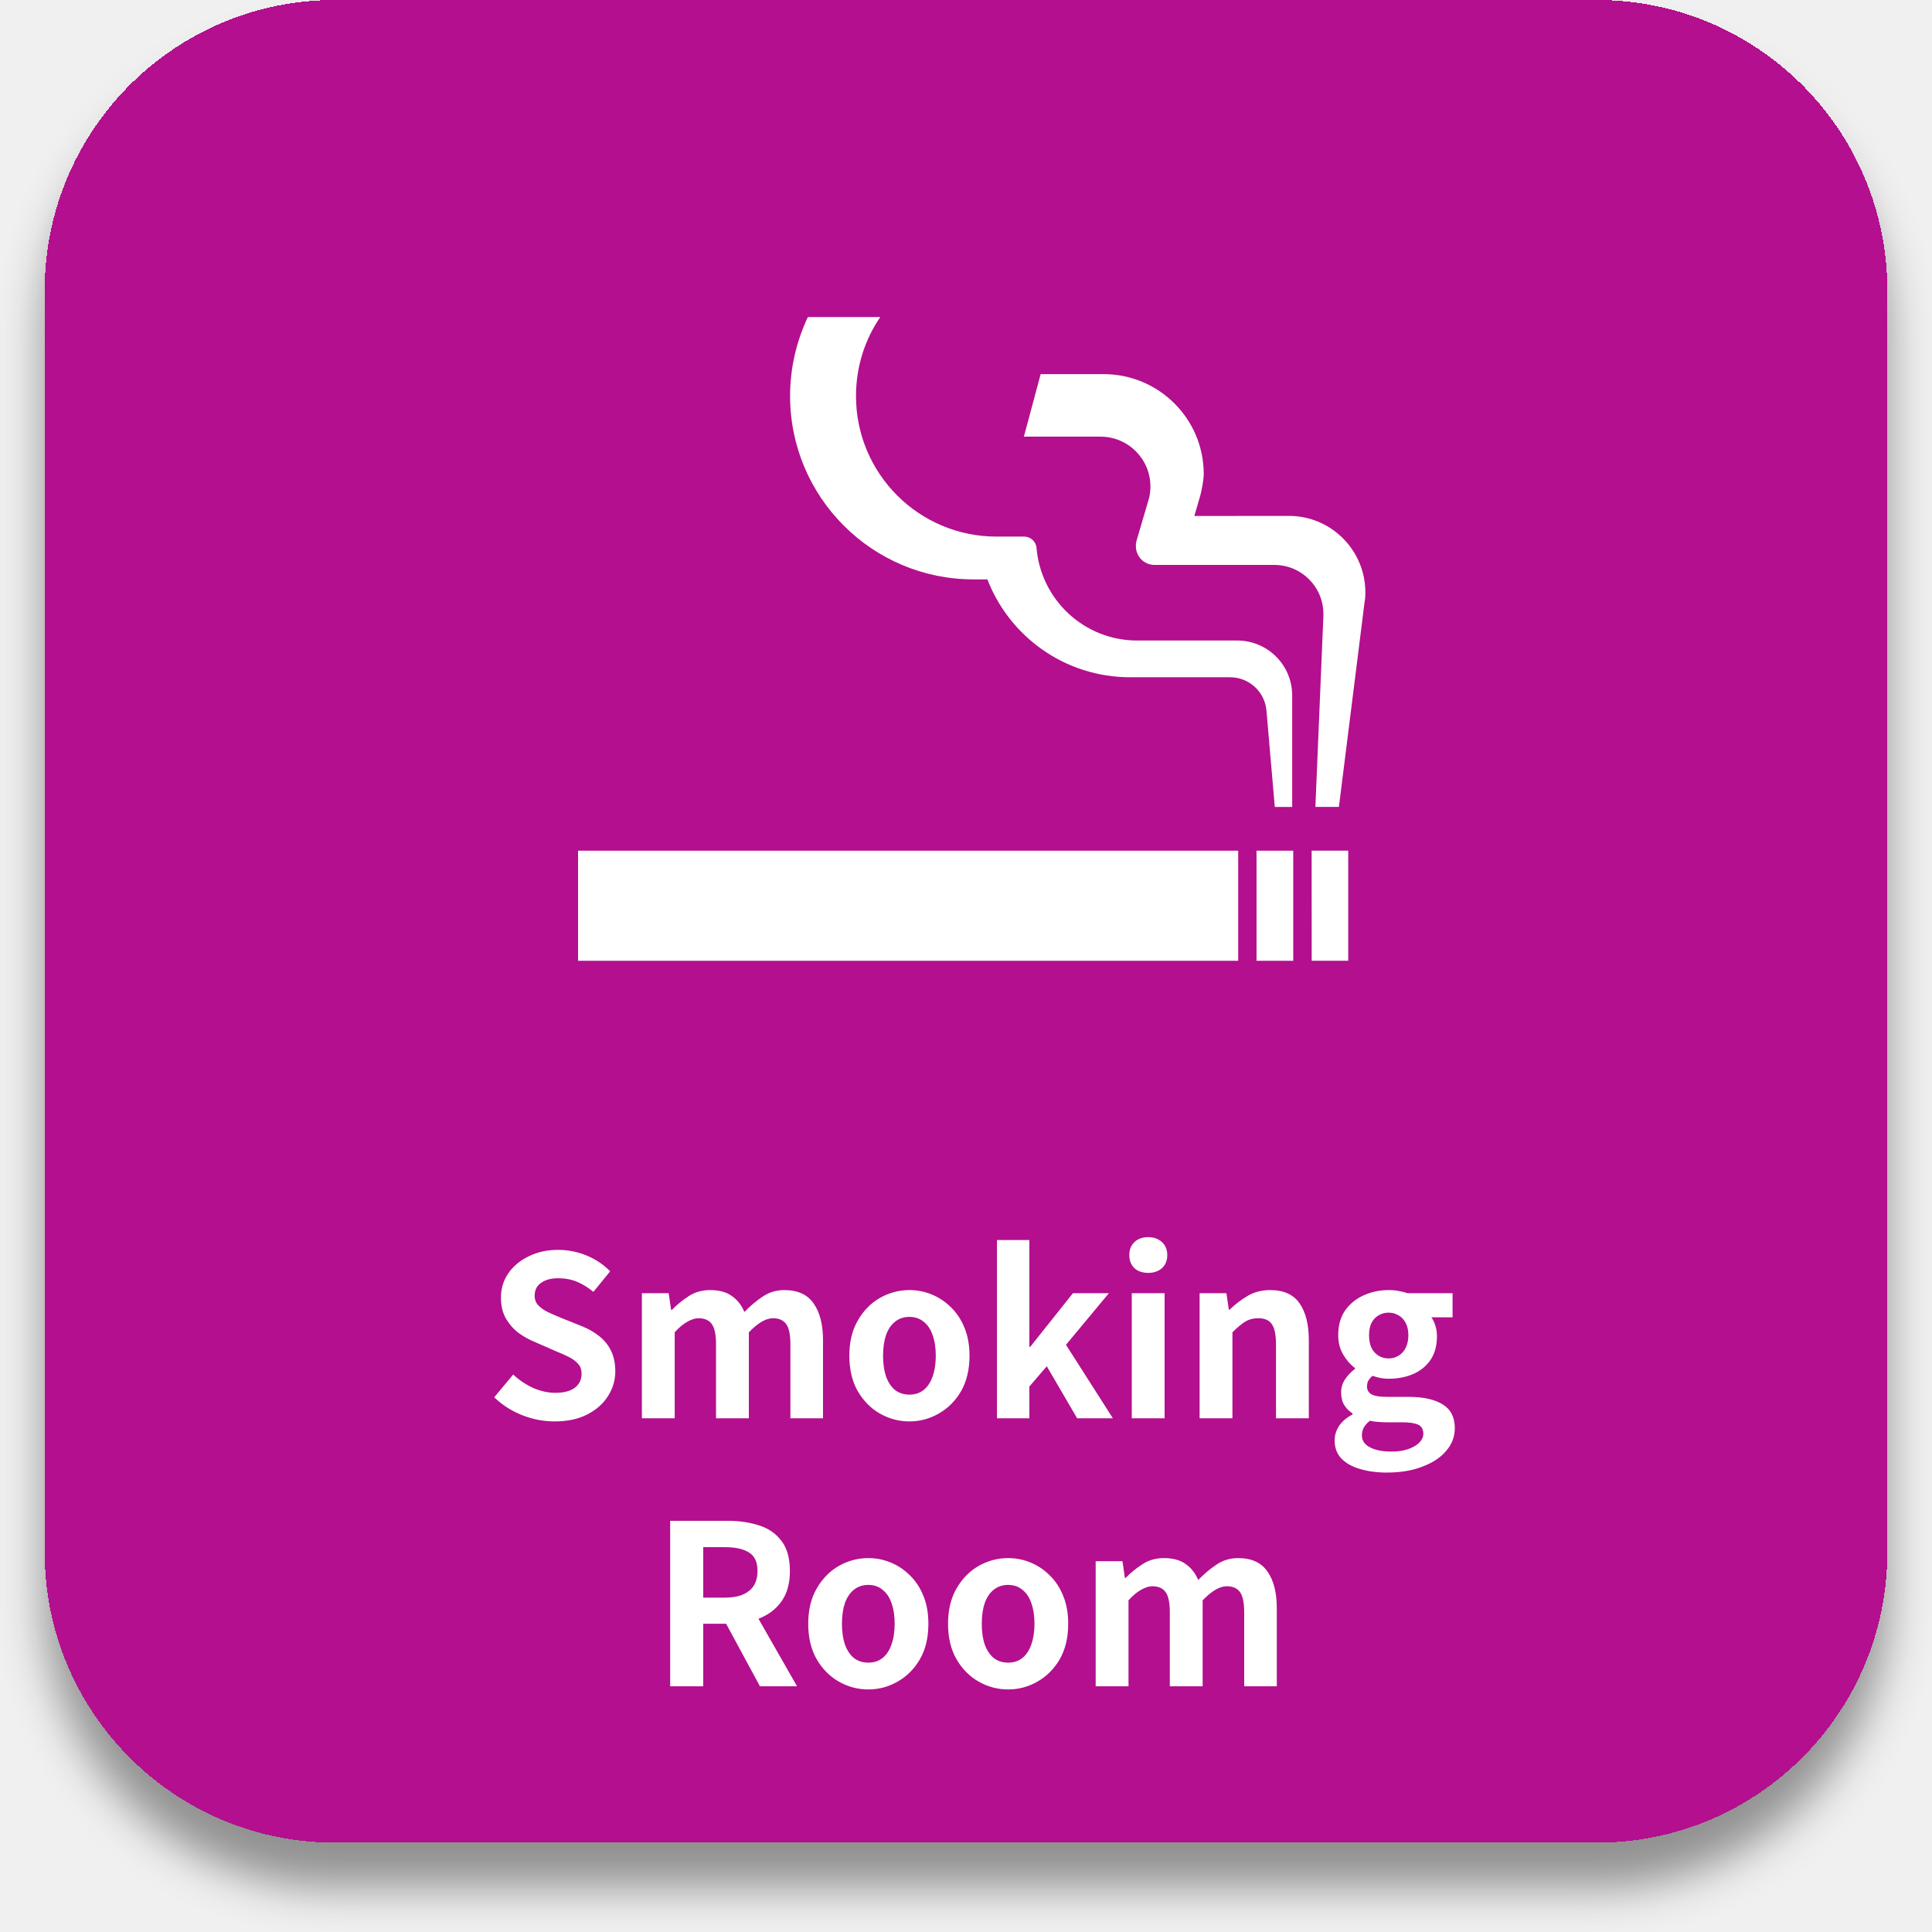
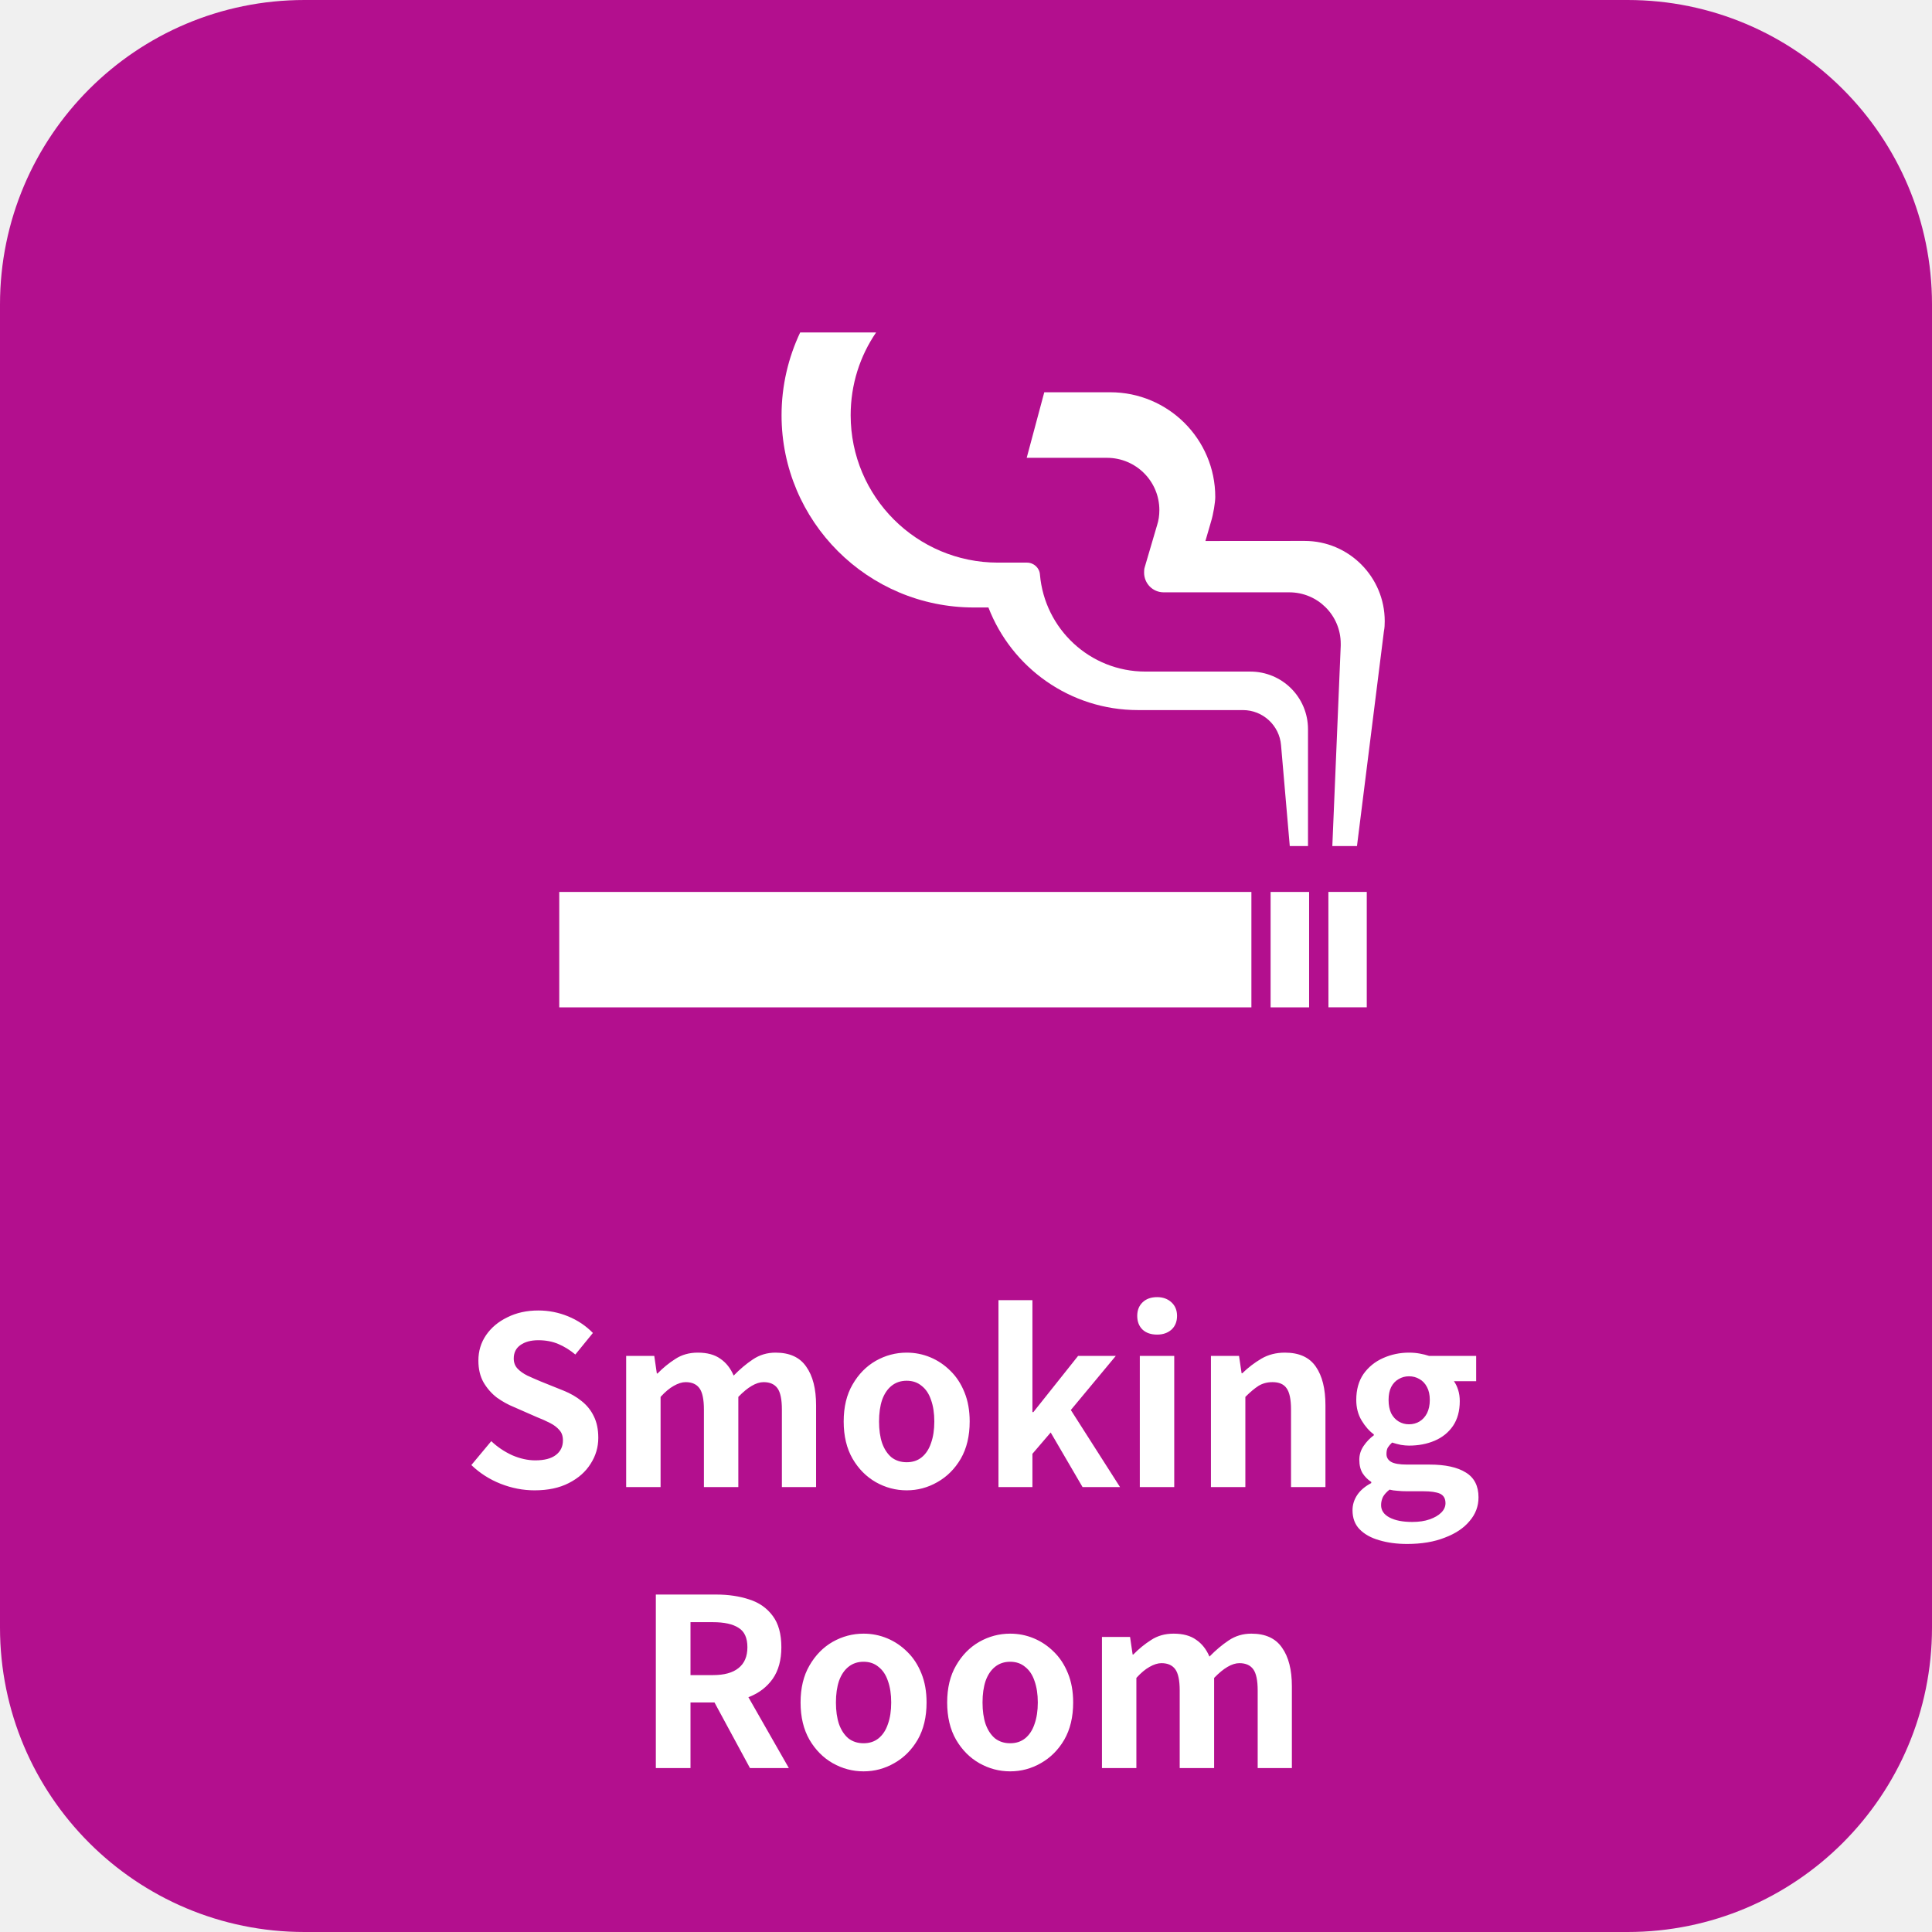
- <svg xmlns="http://www.w3.org/2000/svg" width="173" height="173" viewBox="0 0 173 173" fill="none">
-   <g filter="url(#filter0_d_13_7154)">
-     <rect x="4" width="165" height="165" rx="26" fill="#B30F8E" shape-rendering="crispEdges" />
-     <rect x="6" y="2" width="161" height="161" rx="24" stroke="#B30F8E" stroke-width="4" shape-rendering="crispEdges" />
-     <path d="M49.656 127.28C48.669 127.28 47.703 127.093 46.756 126.72C45.809 126.347 44.976 125.813 44.256 125.12L45.956 123.08C46.476 123.573 47.069 123.973 47.736 124.28C48.416 124.573 49.076 124.72 49.716 124.72C50.489 124.72 51.076 124.567 51.476 124.26C51.876 123.953 52.076 123.54 52.076 123.02C52.076 122.647 51.976 122.353 51.776 122.14C51.589 121.913 51.329 121.713 50.996 121.54C50.663 121.367 50.276 121.193 49.836 121.02L47.876 120.16C47.383 119.96 46.903 119.693 46.436 119.36C45.983 119.013 45.603 118.58 45.296 118.06C45.003 117.54 44.856 116.92 44.856 116.2C44.856 115.387 45.076 114.66 45.516 114.02C45.956 113.38 46.563 112.873 47.336 112.5C48.109 112.113 48.989 111.92 49.976 111.92C50.856 111.92 51.703 112.087 52.516 112.42C53.329 112.753 54.036 113.227 54.636 113.84L53.136 115.68C52.669 115.293 52.183 114.993 51.676 114.78C51.169 114.567 50.603 114.46 49.976 114.46C49.336 114.46 48.823 114.6 48.436 114.88C48.063 115.147 47.876 115.527 47.876 116.02C47.876 116.367 47.983 116.653 48.196 116.88C48.409 117.107 48.689 117.307 49.036 117.48C49.383 117.64 49.763 117.807 50.176 117.98L52.116 118.76C52.716 119 53.236 119.3 53.676 119.66C54.129 120.02 54.476 120.453 54.716 120.96C54.969 121.467 55.096 122.08 55.096 122.8C55.096 123.6 54.876 124.34 54.436 125.02C54.009 125.7 53.389 126.247 52.576 126.66C51.776 127.073 50.803 127.28 49.656 127.28ZM57.477 127V115.8H59.877L60.096 117.3H60.157C60.623 116.82 61.13 116.407 61.676 116.06C62.223 115.7 62.863 115.52 63.596 115.52C64.397 115.52 65.037 115.693 65.516 116.04C66.01 116.373 66.39 116.853 66.656 117.48C67.19 116.933 67.737 116.473 68.296 116.1C68.87 115.713 69.516 115.52 70.237 115.52C71.436 115.52 72.31 115.92 72.856 116.72C73.416 117.507 73.697 118.607 73.697 120.02V127H70.776V120.38C70.776 119.513 70.65 118.907 70.397 118.56C70.143 118.213 69.75 118.04 69.216 118.04C68.897 118.04 68.556 118.147 68.197 118.36C67.85 118.56 67.47 118.873 67.056 119.3V127H64.117V120.38C64.117 119.513 63.99 118.907 63.736 118.56C63.483 118.213 63.09 118.04 62.556 118.04C62.25 118.04 61.91 118.147 61.536 118.36C61.176 118.56 60.803 118.873 60.416 119.3V127H57.477ZM81.434 127.28C80.501 127.28 79.621 127.047 78.794 126.58C77.981 126.113 77.32 125.447 76.814 124.58C76.307 123.7 76.054 122.64 76.054 121.4C76.054 120.16 76.307 119.107 76.814 118.24C77.32 117.36 77.981 116.687 78.794 116.22C79.621 115.753 80.501 115.52 81.434 115.52C82.141 115.52 82.814 115.653 83.454 115.92C84.094 116.187 84.667 116.573 85.174 117.08C85.68 117.573 86.081 118.187 86.374 118.92C86.667 119.64 86.814 120.467 86.814 121.4C86.814 122.64 86.561 123.7 86.054 124.58C85.547 125.447 84.88 126.113 84.054 126.58C83.24 127.047 82.367 127.28 81.434 127.28ZM81.434 124.88C81.941 124.88 82.367 124.74 82.714 124.46C83.074 124.167 83.341 123.76 83.514 123.24C83.701 122.72 83.794 122.107 83.794 121.4C83.794 120.693 83.701 120.08 83.514 119.56C83.341 119.04 83.074 118.64 82.714 118.36C82.367 118.067 81.941 117.92 81.434 117.92C80.927 117.92 80.494 118.067 80.134 118.36C79.787 118.64 79.52 119.04 79.334 119.56C79.16 120.08 79.074 120.693 79.074 121.4C79.074 122.107 79.16 122.72 79.334 123.24C79.52 123.76 79.787 124.167 80.134 124.46C80.494 124.74 80.927 124.88 81.434 124.88ZM89.273 127V111.04H92.173V120.6H92.253L96.073 115.8H99.293L95.453 120.42L99.653 127H96.453L93.733 122.34L92.173 124.16V127H89.273ZM101.344 127V115.8H104.284V127H101.344ZM102.824 113.98C102.304 113.98 101.89 113.84 101.584 113.56C101.277 113.267 101.124 112.873 101.124 112.38C101.124 111.9 101.277 111.513 101.584 111.22C101.89 110.927 102.304 110.78 102.824 110.78C103.317 110.78 103.724 110.927 104.044 111.22C104.364 111.513 104.524 111.9 104.524 112.38C104.524 112.873 104.364 113.267 104.044 113.56C103.724 113.84 103.317 113.98 102.824 113.98ZM107.418 127V115.8H109.818L110.038 117.28H110.098C110.591 116.8 111.131 116.387 111.718 116.04C112.305 115.693 112.978 115.52 113.738 115.52C114.951 115.52 115.831 115.92 116.378 116.72C116.925 117.507 117.198 118.607 117.198 120.02V127H114.258V120.38C114.258 119.513 114.131 118.907 113.878 118.56C113.638 118.213 113.238 118.04 112.678 118.04C112.225 118.04 111.825 118.147 111.478 118.36C111.145 118.573 110.771 118.887 110.358 119.3V127H107.418ZM124.17 131.86C123.29 131.86 122.497 131.753 121.79 131.54C121.084 131.34 120.524 131.027 120.11 130.6C119.71 130.187 119.51 129.647 119.51 128.98C119.51 128.513 119.644 128.08 119.91 127.68C120.177 127.28 120.577 126.94 121.11 126.66V126.56C120.817 126.373 120.57 126.127 120.37 125.82C120.184 125.513 120.09 125.127 120.09 124.66C120.09 124.247 120.21 123.86 120.45 123.5C120.704 123.127 120.997 122.82 121.33 122.58V122.5C120.944 122.22 120.597 121.827 120.29 121.32C119.984 120.813 119.83 120.227 119.83 119.56C119.83 118.68 120.037 117.94 120.45 117.34C120.877 116.74 121.437 116.287 122.13 115.98C122.824 115.673 123.557 115.52 124.33 115.52C124.664 115.52 124.97 115.547 125.25 115.6C125.544 115.653 125.81 115.72 126.05 115.8H130.07V117.96H128.17C128.317 118.16 128.437 118.407 128.53 118.7C128.624 118.993 128.67 119.313 128.67 119.66C128.67 120.5 128.477 121.207 128.09 121.78C127.704 122.34 127.184 122.76 126.53 123.04C125.877 123.32 125.144 123.46 124.33 123.46C124.13 123.46 123.904 123.44 123.65 123.4C123.397 123.347 123.144 123.28 122.89 123.2C122.744 123.333 122.624 123.473 122.53 123.62C122.45 123.753 122.41 123.94 122.41 124.18C122.41 124.46 122.537 124.68 122.79 124.84C123.057 125 123.517 125.08 124.17 125.08H126.09C127.437 125.08 128.47 125.307 129.19 125.76C129.91 126.2 130.27 126.907 130.27 127.88C130.27 128.64 130.017 129.313 129.51 129.9C129.017 130.5 128.31 130.973 127.39 131.32C126.484 131.68 125.41 131.86 124.17 131.86ZM124.33 121.64C124.664 121.64 124.964 121.56 125.23 121.4C125.497 121.24 125.71 121.007 125.87 120.7C126.03 120.38 126.11 120 126.11 119.56C126.11 119.12 126.03 118.753 125.87 118.46C125.71 118.153 125.497 117.927 125.23 117.78C124.964 117.62 124.664 117.54 124.33 117.54C124.01 117.54 123.717 117.62 123.45 117.78C123.184 117.927 122.97 118.153 122.81 118.46C122.664 118.753 122.59 119.12 122.59 119.56C122.59 120 122.664 120.38 122.81 120.7C122.97 121.007 123.184 121.24 123.45 121.4C123.717 121.56 124.01 121.64 124.33 121.64ZM124.61 129.98C125.184 129.98 125.677 129.907 126.09 129.76C126.517 129.613 126.85 129.42 127.09 129.18C127.33 128.94 127.45 128.673 127.45 128.38C127.45 127.98 127.29 127.707 126.97 127.56C126.65 127.427 126.19 127.36 125.59 127.36H124.21C123.877 127.36 123.59 127.347 123.35 127.32C123.11 127.307 122.884 127.273 122.67 127.22C122.417 127.42 122.23 127.627 122.11 127.84C122.004 128.067 121.95 128.3 121.95 128.54C121.95 128.993 122.19 129.347 122.67 129.6C123.15 129.853 123.797 129.98 124.61 129.98ZM60.011 151V136.18H65.151C66.205 136.18 67.151 136.32 67.991 136.6C68.831 136.867 69.498 137.333 69.991 138C70.485 138.653 70.731 139.547 70.731 140.68C70.731 141.773 70.485 142.673 69.991 143.38C69.498 144.073 68.831 144.587 67.991 144.92C67.151 145.24 66.205 145.4 65.151 145.4H62.971V151H60.011ZM62.971 143.06H64.891C65.851 143.06 66.578 142.86 67.071 142.46C67.578 142.06 67.831 141.467 67.831 140.68C67.831 139.88 67.578 139.327 67.071 139.02C66.578 138.7 65.851 138.54 64.891 138.54H62.971V143.06ZM68.051 151L64.611 144.64L66.691 142.8L71.371 151H68.051ZM77.752 151.28C76.819 151.28 75.939 151.047 75.112 150.58C74.299 150.113 73.639 149.447 73.132 148.58C72.626 147.7 72.372 146.64 72.372 145.4C72.372 144.16 72.626 143.107 73.132 142.24C73.639 141.36 74.299 140.687 75.112 140.22C75.939 139.753 76.819 139.52 77.752 139.52C78.459 139.52 79.132 139.653 79.772 139.92C80.412 140.187 80.986 140.573 81.492 141.08C81.999 141.573 82.399 142.187 82.692 142.92C82.986 143.64 83.132 144.467 83.132 145.4C83.132 146.64 82.879 147.7 82.372 148.58C81.865 149.447 81.199 150.113 80.372 150.58C79.559 151.047 78.686 151.28 77.752 151.28ZM77.752 148.88C78.259 148.88 78.686 148.74 79.032 148.46C79.392 148.167 79.659 147.76 79.832 147.24C80.019 146.72 80.112 146.107 80.112 145.4C80.112 144.693 80.019 144.08 79.832 143.56C79.659 143.04 79.392 142.64 79.032 142.36C78.686 142.067 78.259 141.92 77.752 141.92C77.246 141.92 76.812 142.067 76.452 142.36C76.106 142.64 75.839 143.04 75.652 143.56C75.479 144.08 75.392 144.693 75.392 145.4C75.392 146.107 75.479 146.72 75.652 147.24C75.839 147.76 76.106 148.167 76.452 148.46C76.812 148.74 77.246 148.88 77.752 148.88ZM90.272 151.28C89.338 151.28 88.458 151.047 87.632 150.58C86.818 150.113 86.158 149.447 85.652 148.58C85.145 147.7 84.892 146.64 84.892 145.4C84.892 144.16 85.145 143.107 85.652 142.24C86.158 141.36 86.818 140.687 87.632 140.22C88.458 139.753 89.338 139.52 90.272 139.52C90.978 139.52 91.652 139.653 92.292 139.92C92.932 140.187 93.505 140.573 94.012 141.08C94.518 141.573 94.918 142.187 95.212 142.92C95.505 143.64 95.652 144.467 95.652 145.4C95.652 146.64 95.398 147.7 94.892 148.58C94.385 149.447 93.718 150.113 92.892 150.58C92.078 151.047 91.205 151.28 90.272 151.28ZM90.272 148.88C90.778 148.88 91.205 148.74 91.552 148.46C91.912 148.167 92.178 147.76 92.352 147.24C92.538 146.72 92.632 146.107 92.632 145.4C92.632 144.693 92.538 144.08 92.352 143.56C92.178 143.04 91.912 142.64 91.552 142.36C91.205 142.067 90.778 141.92 90.272 141.92C89.765 141.92 89.332 142.067 88.972 142.36C88.625 142.64 88.358 143.04 88.172 143.56C87.998 144.08 87.912 144.693 87.912 145.4C87.912 146.107 87.998 146.72 88.172 147.24C88.358 147.76 88.625 148.167 88.972 148.46C89.332 148.74 89.765 148.88 90.272 148.88ZM98.111 151V139.8H100.511L100.731 141.3H100.791C101.258 140.82 101.765 140.407 102.311 140.06C102.858 139.7 103.498 139.52 104.231 139.52C105.031 139.52 105.671 139.693 106.151 140.04C106.645 140.373 107.025 140.853 107.291 141.48C107.825 140.933 108.371 140.473 108.931 140.1C109.505 139.713 110.151 139.52 110.871 139.52C112.071 139.52 112.945 139.92 113.491 140.72C114.051 141.507 114.331 142.607 114.331 144.02V151H111.411V144.38C111.411 143.513 111.285 142.907 111.031 142.56C110.778 142.213 110.385 142.04 109.851 142.04C109.531 142.04 109.191 142.147 108.831 142.36C108.485 142.56 108.105 142.873 107.691 143.3V151H104.751V144.38C104.751 143.513 104.625 142.907 104.371 142.56C104.118 142.213 103.725 142.04 103.191 142.04C102.885 142.04 102.545 142.147 102.171 142.36C101.811 142.56 101.438 142.873 101.051 143.3V151H98.111Z" fill="white" />
-     <path d="M112.514 86.033H115.803V76.175H112.514V86.033Z" fill="white" />
-     <path d="M117.454 86.028H120.727V76.17H117.449L117.454 86.028Z" fill="white" />
-     <path d="M115.422 46.197L106.947 46.203L107.415 44.589C107.635 43.889 107.788 42.868 107.788 42.445C107.788 37.508 103.77 33.501 98.822 33.501H93.185L91.684 39.099H98.534C101.011 39.099 103.014 41.096 103.014 43.562C103.014 44.014 102.952 44.448 102.822 44.843L101.767 48.432C101.716 48.578 101.711 48.748 101.711 48.9C101.711 49.831 102.45 50.587 103.381 50.587H114.107C116.545 50.587 118.503 52.556 118.503 54.971V55.146L117.786 72.255H119.891L122.193 53.899C122.25 53.617 122.261 53.346 122.261 53.047C122.261 49.273 119.197 46.197 115.422 46.197Z" fill="white" />
-     <path d="M51.762 86.033H110.874V76.175H51.762V86.033Z" fill="white" />
-     <path d="M114.151 72.257H115.708V62.281C115.708 59.55 113.508 57.355 110.777 57.355H101.822C97.088 57.355 93.217 53.715 92.816 49.077C92.782 48.501 92.291 48.05 91.705 48.05H89.233C82.287 48.05 76.65 42.419 76.65 35.461C76.65 32.832 77.446 30.406 78.823 28.391H72.339C71.329 30.53 70.748 32.934 70.748 35.461C70.748 44.523 78.1 51.881 87.174 51.881H88.415C90.395 57.016 95.378 60.644 101.19 60.644H110.15C111.854 60.644 113.271 61.959 113.406 63.646L114.151 72.257Z" fill="white" />
-   </g>
-   <defs>
-     <filter id="filter0_d_13_7154" x="0" y="0" width="173" height="173" filterUnits="userSpaceOnUse" color-interpolation-filters="sRGB">
-       <feFlood flood-opacity="0" result="BackgroundImageFix" />
-       <feColorMatrix in="SourceAlpha" type="matrix" values="0 0 0 0 0 0 0 0 0 0 0 0 0 0 0 0 0 0 127 0" result="hardAlpha" />
-       <feOffset dy="4" />
-       <feGaussianBlur stdDeviation="2" />
-       <feComposite in2="hardAlpha" operator="out" />
-       <feColorMatrix type="matrix" values="0 0 0 0 0 0 0 0 0 0 0 0 0 0 0 0 0 0 0.4 0" />
-       <feBlend mode="normal" in2="BackgroundImageFix" result="effect1_dropShadow_13_7154" />
-       <feBlend mode="normal" in="SourceGraphic" in2="effect1_dropShadow_13_7154" result="shape" />
-     </filter>
-   </defs>
+ <svg xmlns="http://www.w3.org/2000/svg" width="165" height="165" viewBox="0 0 165 165" fill="none">
+   <rect x="2" y="2" width="161" height="161" rx="24" fill="#B30F8E" />
+   <rect x="2" y="2" width="161" height="161" rx="24" stroke="#B30F8E" stroke-width="4" />
+   <path d="M45.656 127.28C44.669 127.28 43.703 127.093 42.756 126.72C41.809 126.347 40.976 125.813 40.256 125.12L41.956 123.08C42.476 123.573 43.069 123.973 43.736 124.28C44.416 124.573 45.076 124.72 45.716 124.72C46.489 124.72 47.076 124.567 47.476 124.26C47.876 123.953 48.076 123.54 48.076 123.02C48.076 122.647 47.976 122.353 47.776 122.14C47.589 121.913 47.329 121.713 46.996 121.54C46.663 121.367 46.276 121.193 45.836 121.02L43.876 120.16C43.383 119.96 42.903 119.693 42.436 119.36C41.983 119.013 41.603 118.58 41.296 118.06C41.003 117.54 40.856 116.92 40.856 116.2C40.856 115.387 41.076 114.66 41.516 114.02C41.956 113.38 42.563 112.873 43.336 112.5C44.109 112.113 44.989 111.92 45.976 111.92C46.856 111.92 47.703 112.087 48.516 112.42C49.329 112.753 50.036 113.227 50.636 113.84L49.136 115.68C48.669 115.293 48.183 114.993 47.676 114.78C47.169 114.567 46.603 114.46 45.976 114.46C45.336 114.46 44.823 114.6 44.436 114.88C44.063 115.147 43.876 115.527 43.876 116.02C43.876 116.367 43.983 116.653 44.196 116.88C44.409 117.107 44.689 117.307 45.036 117.48C45.383 117.64 45.763 117.807 46.176 117.98L48.116 118.76C48.716 119 49.236 119.3 49.676 119.66C50.129 120.02 50.476 120.453 50.716 120.96C50.969 121.467 51.096 122.08 51.096 122.8C51.096 123.6 50.876 124.34 50.436 125.02C50.009 125.7 49.389 126.247 48.576 126.66C47.776 127.073 46.803 127.28 45.656 127.28ZM53.477 127V115.8H55.877L56.096 117.3H56.157C56.623 116.82 57.13 116.407 57.676 116.06C58.223 115.7 58.863 115.52 59.596 115.52C60.397 115.52 61.036 115.693 61.517 116.04C62.01 116.373 62.39 116.853 62.657 117.48C63.19 116.933 63.736 116.473 64.296 116.1C64.87 115.713 65.516 115.52 66.237 115.52C67.436 115.52 68.31 115.92 68.856 116.72C69.416 117.507 69.697 118.607 69.697 120.02V127H66.776V120.38C66.776 119.513 66.65 118.907 66.397 118.56C66.143 118.213 65.75 118.04 65.216 118.04C64.897 118.04 64.556 118.147 64.197 118.36C63.85 118.56 63.47 118.873 63.056 119.3V127H60.117V120.38C60.117 119.513 59.99 118.907 59.736 118.56C59.483 118.213 59.09 118.04 58.556 118.04C58.25 118.04 57.91 118.147 57.536 118.36C57.176 118.56 56.803 118.873 56.416 119.3V127H53.477ZM77.434 127.28C76.501 127.28 75.621 127.047 74.794 126.58C73.981 126.113 73.32 125.447 72.814 124.58C72.307 123.7 72.054 122.64 72.054 121.4C72.054 120.16 72.307 119.107 72.814 118.24C73.32 117.36 73.981 116.687 74.794 116.22C75.621 115.753 76.501 115.52 77.434 115.52C78.141 115.52 78.814 115.653 79.454 115.92C80.094 116.187 80.667 116.573 81.174 117.08C81.68 117.573 82.081 118.187 82.374 118.92C82.667 119.64 82.814 120.467 82.814 121.4C82.814 122.64 82.561 123.7 82.054 124.58C81.547 125.447 80.88 126.113 80.054 126.58C79.24 127.047 78.367 127.28 77.434 127.28ZM77.434 124.88C77.941 124.88 78.367 124.74 78.714 124.46C79.074 124.167 79.341 123.76 79.514 123.24C79.701 122.72 79.794 122.107 79.794 121.4C79.794 120.693 79.701 120.08 79.514 119.56C79.341 119.04 79.074 118.64 78.714 118.36C78.367 118.067 77.941 117.92 77.434 117.92C76.927 117.92 76.494 118.067 76.134 118.36C75.787 118.64 75.52 119.04 75.334 119.56C75.16 120.08 75.074 120.693 75.074 121.4C75.074 122.107 75.16 122.72 75.334 123.24C75.52 123.76 75.787 124.167 76.134 124.46C76.494 124.74 76.927 124.88 77.434 124.88ZM85.273 127V111.04H88.173V120.6H88.253L92.073 115.8H95.293L91.453 120.42L95.653 127H92.453L89.733 122.34L88.173 124.16V127H85.273ZM97.344 127V115.8H100.284V127H97.344ZM98.824 113.98C98.304 113.98 97.89 113.84 97.584 113.56C97.277 113.267 97.124 112.873 97.124 112.38C97.124 111.9 97.277 111.513 97.584 111.22C97.89 110.927 98.304 110.78 98.824 110.78C99.317 110.78 99.724 110.927 100.044 111.22C100.364 111.513 100.524 111.9 100.524 112.38C100.524 112.873 100.364 113.267 100.044 113.56C99.724 113.84 99.317 113.98 98.824 113.98ZM103.418 127V115.8H105.818L106.038 117.28H106.098C106.591 116.8 107.131 116.387 107.718 116.04C108.305 115.693 108.978 115.52 109.738 115.52C110.951 115.52 111.831 115.92 112.378 116.72C112.925 117.507 113.198 118.607 113.198 120.02V127H110.258V120.38C110.258 119.513 110.131 118.907 109.878 118.56C109.638 118.213 109.238 118.04 108.678 118.04C108.225 118.04 107.825 118.147 107.478 118.36C107.145 118.573 106.771 118.887 106.358 119.3V127H103.418ZM120.17 131.86C119.29 131.86 118.497 131.753 117.79 131.54C117.084 131.34 116.524 131.027 116.11 130.6C115.71 130.187 115.51 129.647 115.51 128.98C115.51 128.513 115.644 128.08 115.91 127.68C116.177 127.28 116.577 126.94 117.11 126.66V126.56C116.817 126.373 116.57 126.127 116.37 125.82C116.184 125.513 116.09 125.127 116.09 124.66C116.09 124.247 116.21 123.86 116.45 123.5C116.704 123.127 116.997 122.82 117.33 122.58V122.5C116.944 122.22 116.597 121.827 116.29 121.32C115.984 120.813 115.83 120.227 115.83 119.56C115.83 118.68 116.037 117.94 116.45 117.34C116.877 116.74 117.437 116.287 118.13 115.98C118.824 115.673 119.557 115.52 120.33 115.52C120.664 115.52 120.97 115.547 121.25 115.6C121.544 115.653 121.81 115.72 122.05 115.8H126.07V117.96H124.17C124.317 118.16 124.437 118.407 124.53 118.7C124.624 118.993 124.67 119.313 124.67 119.66C124.67 120.5 124.477 121.207 124.09 121.78C123.704 122.34 123.184 122.76 122.53 123.04C121.877 123.32 121.144 123.46 120.33 123.46C120.13 123.46 119.904 123.44 119.65 123.4C119.397 123.347 119.144 123.28 118.89 123.2C118.744 123.333 118.624 123.473 118.53 123.62C118.45 123.753 118.41 123.94 118.41 124.18C118.41 124.46 118.537 124.68 118.79 124.84C119.057 125 119.517 125.08 120.17 125.08H122.09C123.437 125.08 124.47 125.307 125.19 125.76C125.91 126.2 126.27 126.907 126.27 127.88C126.27 128.64 126.017 129.313 125.51 129.9C125.017 130.5 124.31 130.973 123.39 131.32C122.484 131.68 121.41 131.86 120.17 131.86ZM120.33 121.64C120.664 121.64 120.964 121.56 121.23 121.4C121.497 121.24 121.71 121.007 121.87 120.7C122.03 120.38 122.11 120 122.11 119.56C122.11 119.12 122.03 118.753 121.87 118.46C121.71 118.153 121.497 117.927 121.23 117.78C120.964 117.62 120.664 117.54 120.33 117.54C120.01 117.54 119.717 117.62 119.45 117.78C119.184 117.927 118.97 118.153 118.81 118.46C118.664 118.753 118.59 119.12 118.59 119.56C118.59 120 118.664 120.38 118.81 120.7C118.97 121.007 119.184 121.24 119.45 121.4C119.717 121.56 120.01 121.64 120.33 121.64ZM120.61 129.98C121.184 129.98 121.677 129.907 122.09 129.76C122.517 129.613 122.85 129.42 123.09 129.18C123.33 128.94 123.45 128.673 123.45 128.38C123.45 127.98 123.29 127.707 122.97 127.56C122.65 127.427 122.19 127.36 121.59 127.36H120.21C119.877 127.36 119.59 127.347 119.35 127.32C119.11 127.307 118.884 127.273 118.67 127.22C118.417 127.42 118.23 127.627 118.11 127.84C118.004 128.067 117.95 128.3 117.95 128.54C117.95 128.993 118.19 129.347 118.67 129.6C119.15 129.853 119.797 129.98 120.61 129.98ZM56.011 151V136.18H61.151C62.205 136.18 63.151 136.32 63.991 136.6C64.831 136.867 65.498 137.333 65.991 138C66.485 138.653 66.731 139.547 66.731 140.68C66.731 141.773 66.485 142.673 65.991 143.38C65.498 144.073 64.831 144.587 63.991 144.92C63.151 145.24 62.205 145.4 61.151 145.4H58.971V151H56.011ZM58.971 143.06H60.891C61.851 143.06 62.578 142.86 63.071 142.46C63.578 142.06 63.831 141.467 63.831 140.68C63.831 139.88 63.578 139.327 63.071 139.02C62.578 138.7 61.851 138.54 60.891 138.54H58.971V143.06ZM64.051 151L60.611 144.64L62.691 142.8L67.371 151H64.051ZM73.752 151.28C72.819 151.28 71.939 151.047 71.112 150.58C70.299 150.113 69.639 149.447 69.132 148.58C68.626 147.7 68.372 146.64 68.372 145.4C68.372 144.16 68.626 143.107 69.132 142.24C69.639 141.36 70.299 140.687 71.112 140.22C71.939 139.753 72.819 139.52 73.752 139.52C74.459 139.52 75.132 139.653 75.772 139.92C76.412 140.187 76.986 140.573 77.492 141.08C77.999 141.573 78.399 142.187 78.692 142.92C78.986 143.64 79.132 144.467 79.132 145.4C79.132 146.64 78.879 147.7 78.372 148.58C77.865 149.447 77.199 150.113 76.372 150.58C75.559 151.047 74.686 151.28 73.752 151.28ZM73.752 148.88C74.259 148.88 74.686 148.74 75.032 148.46C75.392 148.167 75.659 147.76 75.832 147.24C76.019 146.72 76.112 146.107 76.112 145.4C76.112 144.693 76.019 144.08 75.832 143.56C75.659 143.04 75.392 142.64 75.032 142.36C74.686 142.067 74.259 141.92 73.752 141.92C73.246 141.92 72.812 142.067 72.452 142.36C72.106 142.64 71.839 143.04 71.652 143.56C71.479 144.08 71.392 144.693 71.392 145.4C71.392 146.107 71.479 146.72 71.652 147.24C71.839 147.76 72.106 148.167 72.452 148.46C72.812 148.74 73.246 148.88 73.752 148.88ZM86.272 151.28C85.338 151.28 84.458 151.047 83.632 150.58C82.818 150.113 82.158 149.447 81.652 148.58C81.145 147.7 80.892 146.64 80.892 145.4C80.892 144.16 81.145 143.107 81.652 142.24C82.158 141.36 82.818 140.687 83.632 140.22C84.458 139.753 85.338 139.52 86.272 139.52C86.978 139.52 87.652 139.653 88.292 139.92C88.932 140.187 89.505 140.573 90.012 141.08C90.518 141.573 90.918 142.187 91.212 142.92C91.505 143.64 91.652 144.467 91.652 145.4C91.652 146.64 91.398 147.7 90.892 148.58C90.385 149.447 89.718 150.113 88.892 150.58C88.078 151.047 87.205 151.28 86.272 151.28ZM86.272 148.88C86.778 148.88 87.205 148.74 87.552 148.46C87.912 148.167 88.178 147.76 88.352 147.24C88.538 146.72 88.632 146.107 88.632 145.4C88.632 144.693 88.538 144.08 88.352 143.56C88.178 143.04 87.912 142.64 87.552 142.36C87.205 142.067 86.778 141.92 86.272 141.92C85.765 141.92 85.332 142.067 84.972 142.36C84.625 142.64 84.358 143.04 84.172 143.56C83.998 144.08 83.912 144.693 83.912 145.4C83.912 146.107 83.998 146.72 84.172 147.24C84.358 147.76 84.625 148.167 84.972 148.46C85.332 148.74 85.765 148.88 86.272 148.88ZM94.111 151V139.8H96.511L96.731 141.3H96.791C97.258 140.82 97.765 140.407 98.311 140.06C98.858 139.7 99.498 139.52 100.231 139.52C101.031 139.52 101.671 139.693 102.151 140.04C102.645 140.373 103.025 140.853 103.291 141.48C103.825 140.933 104.371 140.473 104.931 140.1C105.505 139.713 106.151 139.52 106.871 139.52C108.071 139.52 108.945 139.92 109.491 140.72C110.051 141.507 110.331 142.607 110.331 144.02V151H107.411V144.38C107.411 143.513 107.285 142.907 107.031 142.56C106.778 142.213 106.385 142.04 105.851 142.04C105.531 142.04 105.191 142.147 104.831 142.36C104.485 142.56 104.105 142.873 103.691 143.3V151H100.751V144.38C100.751 143.513 100.625 142.907 100.371 142.56C100.118 142.213 99.725 142.04 99.191 142.04C98.885 142.04 98.545 142.147 98.171 142.36C97.811 142.56 97.438 142.873 97.051 143.3V151H94.111Z" fill="white" />
+   <path d="M108.514 86.033H111.803V76.175H108.514V86.033Z" fill="white" />
+   <path d="M113.454 86.028H116.727V76.171H113.449L113.454 86.028Z" fill="white" />
+   <path d="M111.422 46.197L102.947 46.203L103.415 44.589C103.635 43.889 103.788 42.868 103.788 42.445C103.788 37.508 99.77 33.501 94.822 33.501H89.185L87.684 39.099H94.534C97.011 39.099 99.014 41.096 99.014 43.562C99.014 44.013 98.952 44.448 98.822 44.843L97.767 48.432C97.716 48.578 97.71 48.748 97.71 48.9C97.71 49.831 98.45 50.587 99.381 50.587H110.107C112.545 50.587 114.503 52.556 114.503 54.971V55.146L113.786 72.255H115.891L118.193 53.899C118.25 53.617 118.261 53.346 118.261 53.047C118.261 49.272 115.197 46.197 111.422 46.197Z" fill="white" />
+   <path d="M47.762 86.033H106.874V76.175H47.762V86.033Z" fill="white" />
+   <path d="M110.151 72.257H111.708V62.281C111.708 59.55 109.508 57.355 106.777 57.355H97.822C93.088 57.355 89.217 53.715 88.816 49.077C88.782 48.502 88.291 48.05 87.705 48.05H85.233C78.287 48.05 72.65 42.419 72.65 35.462C72.65 32.832 73.446 30.406 74.823 28.391H68.339C67.329 30.53 66.748 32.934 66.748 35.462C66.748 44.523 74.1 51.881 83.174 51.881H84.415C86.395 57.016 91.378 60.644 97.19 60.644H106.15C107.854 60.644 109.271 61.959 109.406 63.646L110.151 72.257Z" fill="white" />
</svg>
